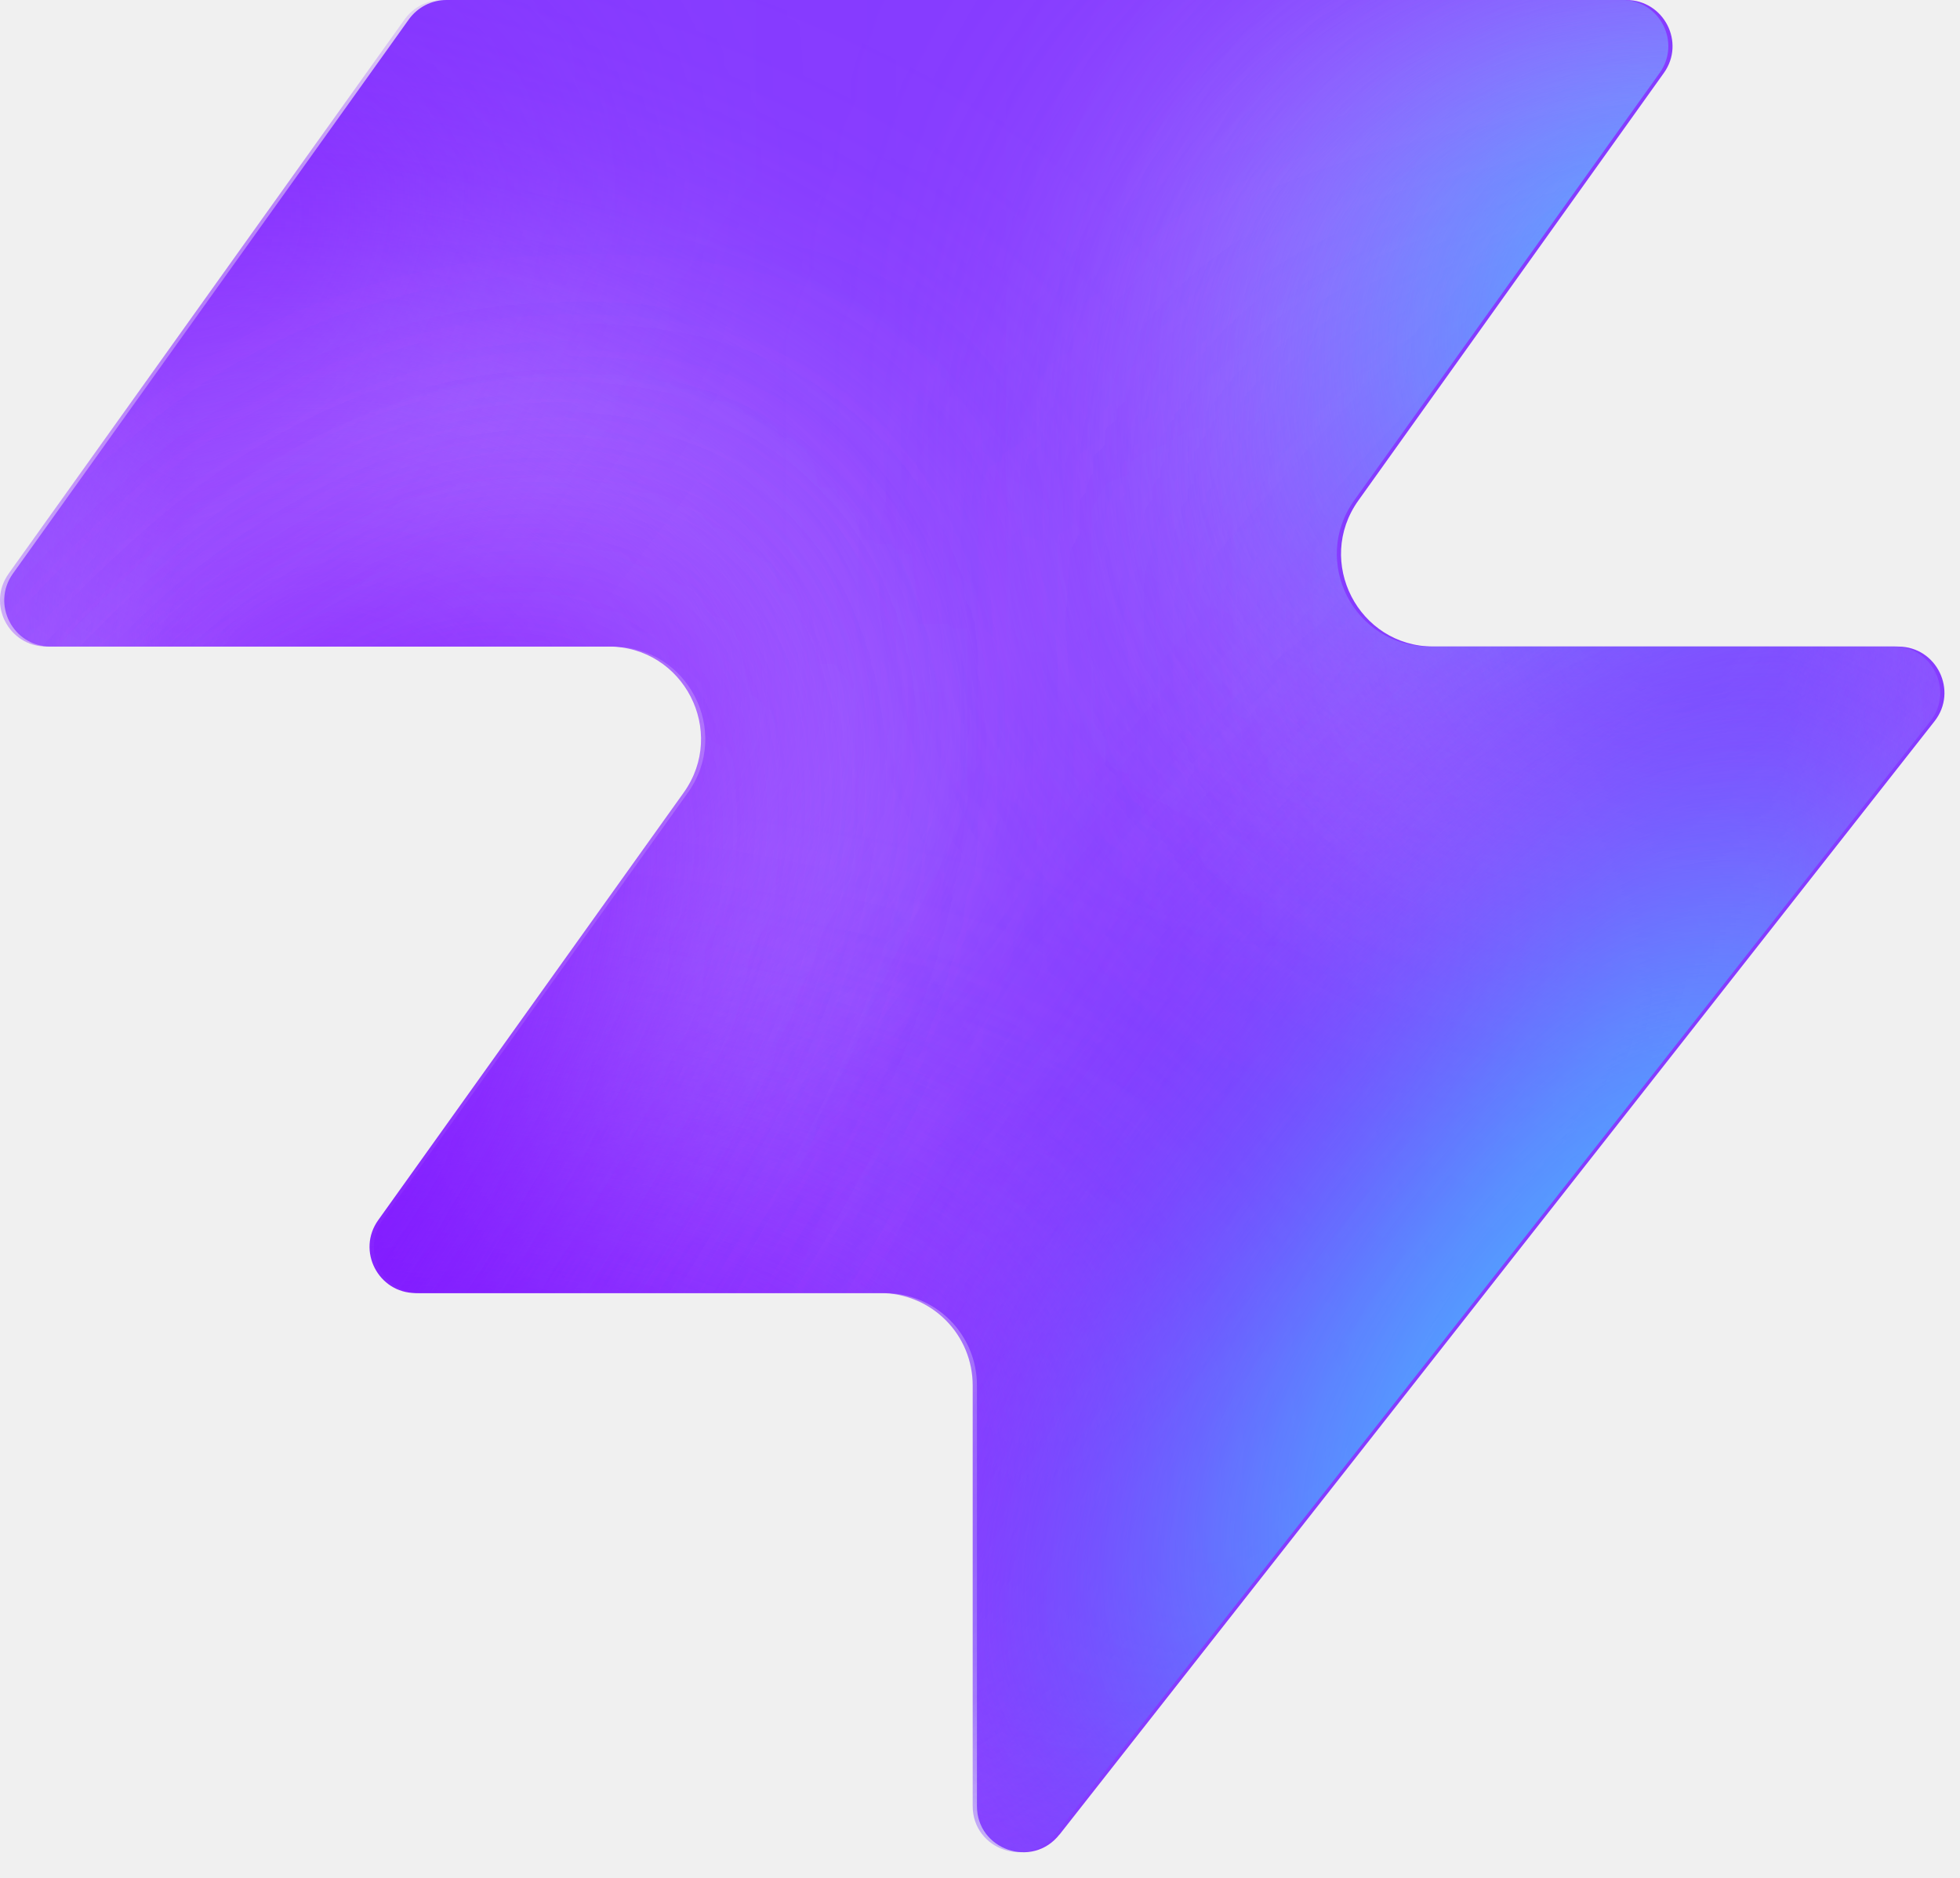
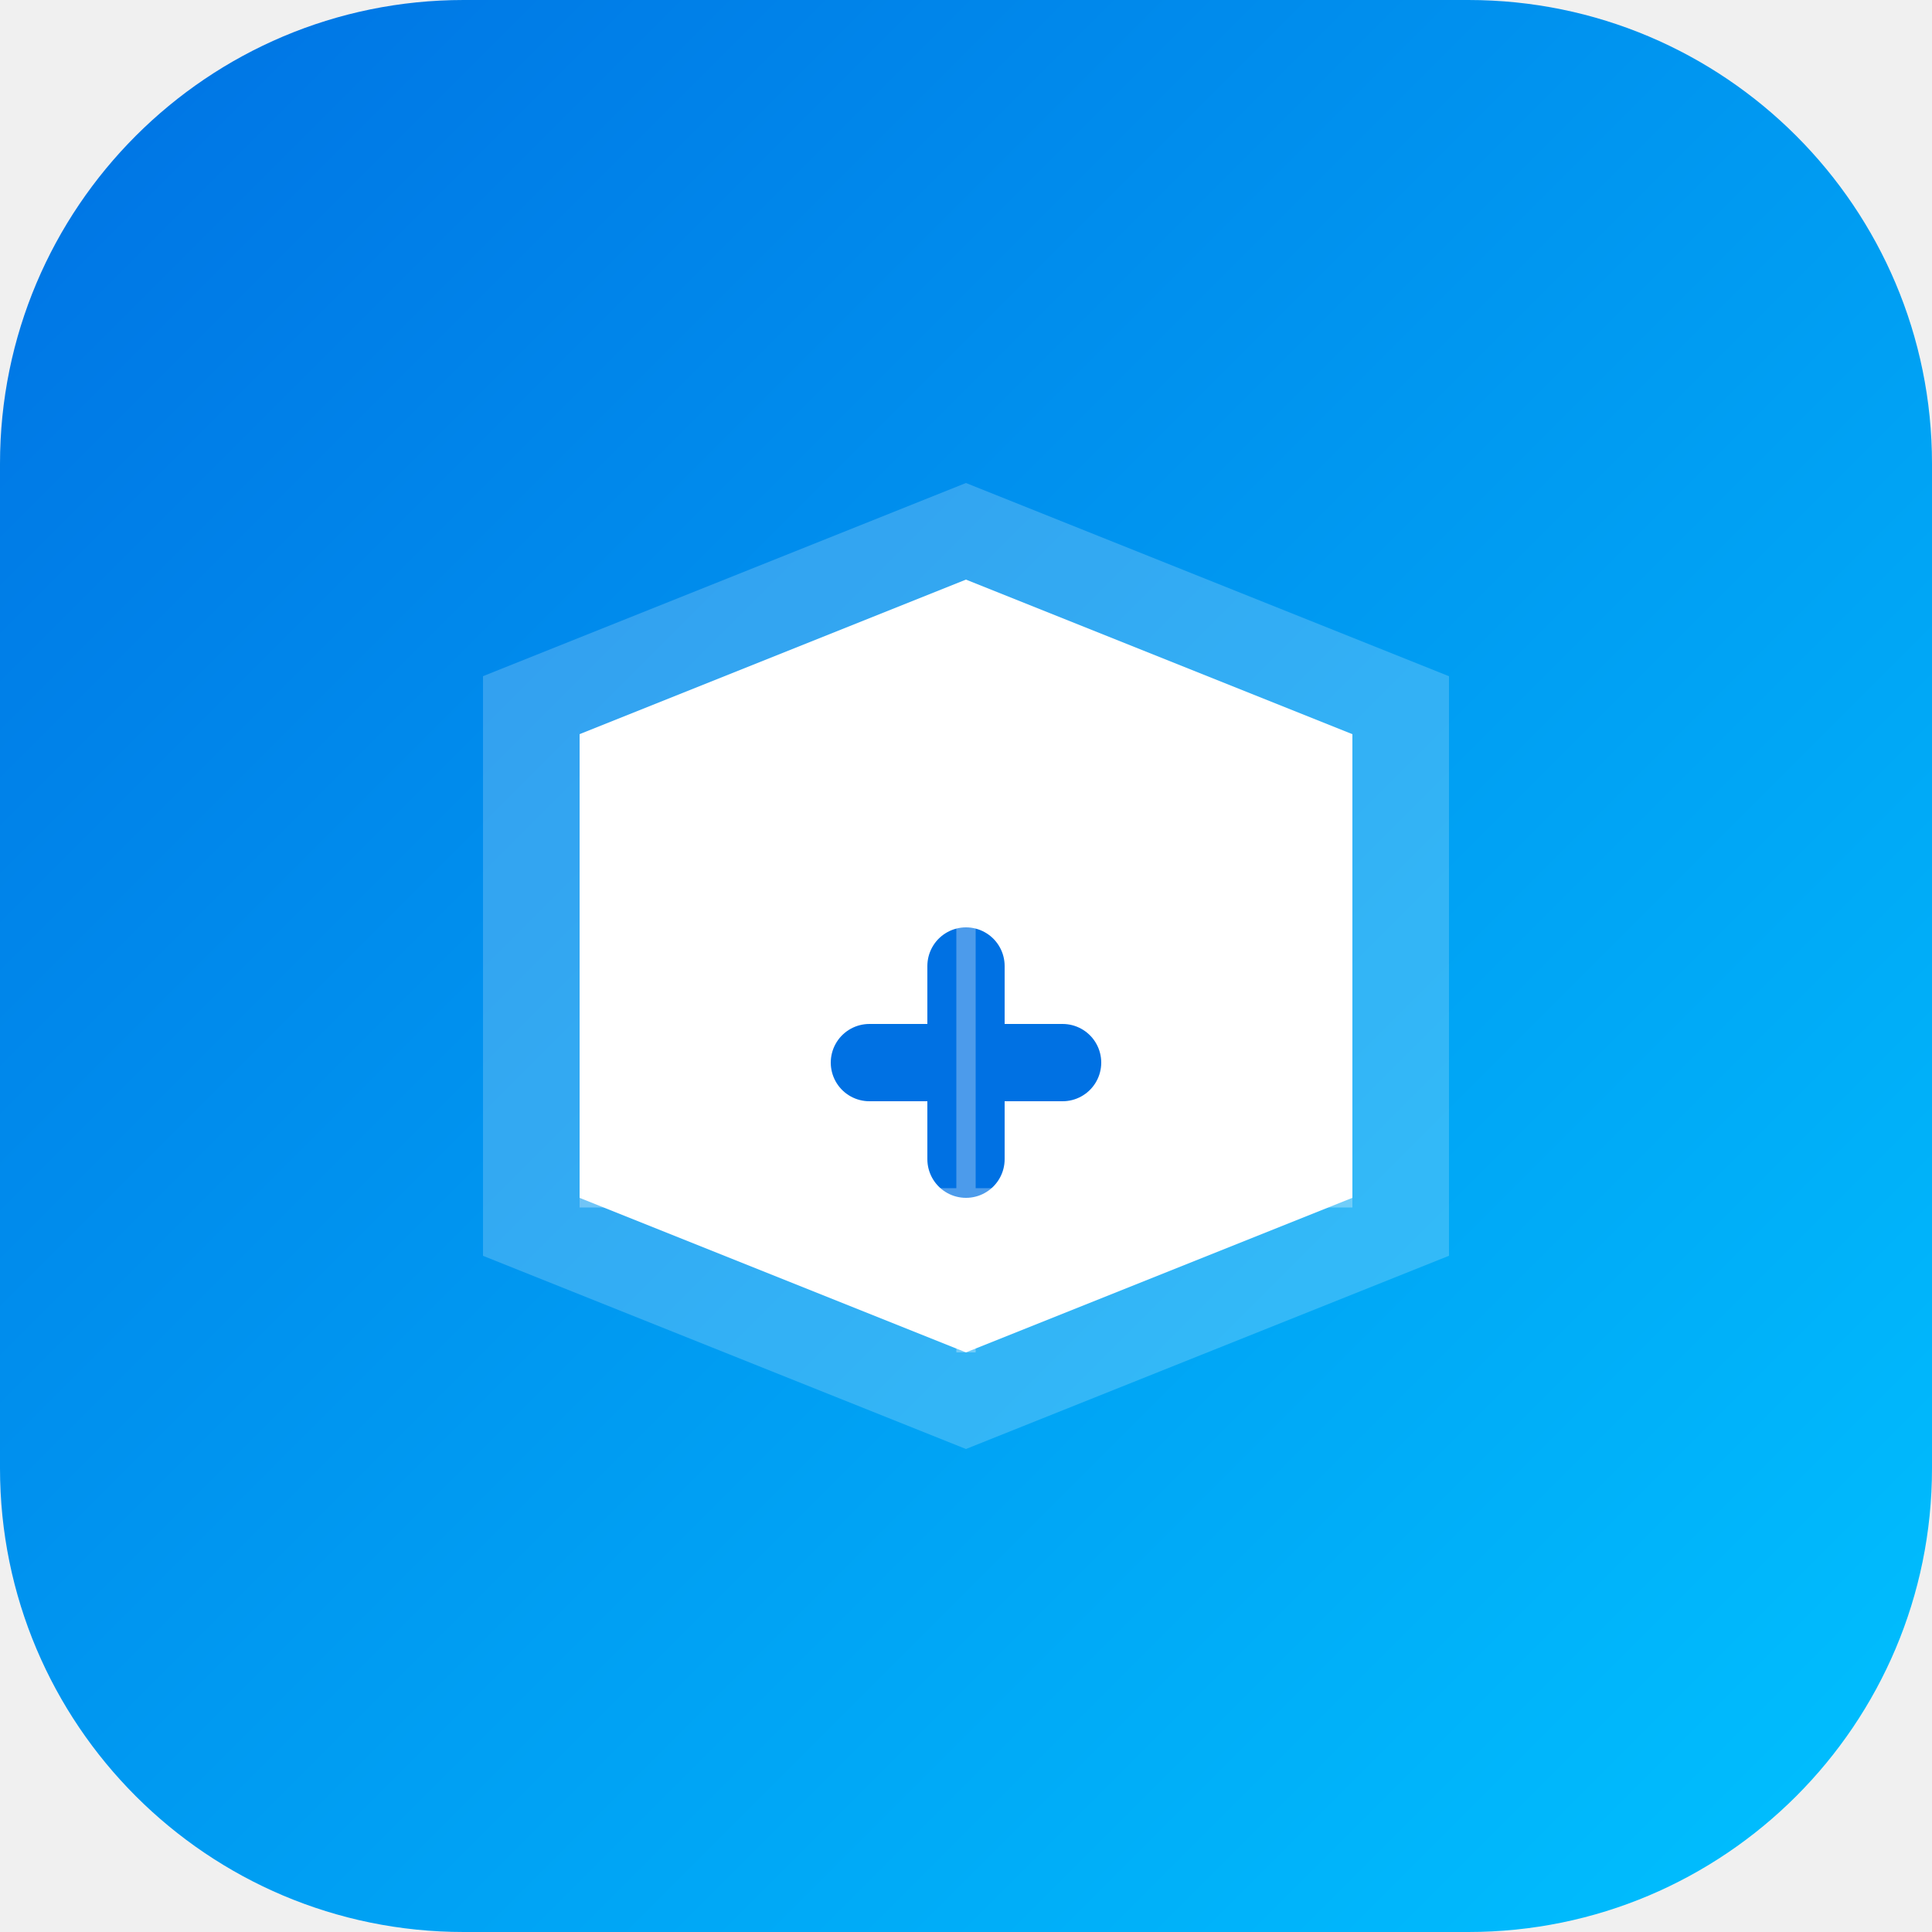
- <svg xmlns="http://www.w3.org/2000/svg" width="48" height="46" fill="none" viewBox="0 0 48 46">
-   <path fill="#863bff" d="M25.946 44.938c-.664.845-2.021.375-2.021-.698V33.937a2.26 2.26 0 0 0-2.262-2.262H10.287c-.92 0-1.456-1.04-.92-1.788l7.48-10.471c1.07-1.497 0-3.578-1.842-3.578H1.237c-.92 0-1.456-1.04-.92-1.788L10.013.474c.214-.297.556-.474.92-.474h28.894c.92 0 1.456 1.04.92 1.788l-7.48 10.471c-1.07 1.498 0 3.579 1.842 3.579h11.377c.943 0 1.473 1.088.89 1.83L25.947 44.94z" style="fill:#863bff;fill:color(display-p3 .525 .23 1);fill-opacity:1" />
-   <mask id="a" width="48" height="46" x="0" y="0" maskUnits="userSpaceOnUse" style="mask-type:alpha">
-     <path fill="#000" d="M25.842 44.938c-.664.844-2.021.375-2.021-.698V33.937a2.26 2.26 0 0 0-2.262-2.262H10.183c-.92 0-1.456-1.04-.92-1.788l7.48-10.471c1.07-1.498 0-3.579-1.842-3.579H1.133c-.92 0-1.456-1.04-.92-1.787L9.91.473c.214-.297.556-.474.92-.474h28.894c.92 0 1.456 1.04.92 1.788l-7.48 10.471c-1.07 1.498 0 3.578 1.842 3.578h11.377c.943 0 1.473 1.088.89 1.832L25.843 44.94z" style="fill:#000;fill-opacity:1" />
-   </mask>
-   <g mask="url(#a)">
-     <g filter="url(#b)">
-       <ellipse cx="5.508" cy="14.704" fill="#ede6ff" rx="5.508" ry="14.704" style="fill:#ede6ff;fill:color(display-p3 .927 .903 1);fill-opacity:1" transform="matrix(.00324 1 1 -.00324 -4.47 31.516)" />
-     </g>
-     <g filter="url(#c)">
-       <ellipse cx="10.399" cy="29.851" fill="#ede6ff" rx="10.399" ry="29.851" style="fill:#ede6ff;fill:color(display-p3 .927 .903 1);fill-opacity:1" transform="matrix(.00324 1 1 -.00324 -39.328 7.883)" />
-     </g>
-     <g filter="url(#d)">
-       <ellipse cx="5.508" cy="30.487" fill="#7e14ff" rx="5.508" ry="30.487" style="fill:#7e14ff;fill:color(display-p3 .492 .077 1);fill-opacity:1" transform="rotate(89.814 -25.913 -14.639)scale(1 -1)" />
-     </g>
-     <g filter="url(#e)">
-       <ellipse cx="5.508" cy="30.599" fill="#7e14ff" rx="5.508" ry="30.599" style="fill:#7e14ff;fill:color(display-p3 .492 .077 1);fill-opacity:1" transform="rotate(89.814 -32.644 -3.334)scale(1 -1)" />
-     </g>
-     <g filter="url(#f)">
-       <ellipse cx="5.508" cy="30.599" fill="#7e14ff" rx="5.508" ry="30.599" style="fill:#7e14ff;fill:color(display-p3 .492 .077 1);fill-opacity:1" transform="matrix(.00324 1 1 -.00324 -34.34 30.47)" />
-     </g>
-     <g filter="url(#g)">
-       <ellipse cx="14.072" cy="22.078" fill="#ede6ff" rx="14.072" ry="22.078" style="fill:#ede6ff;fill:color(display-p3 .927 .903 1);fill-opacity:1" transform="rotate(93.35 24.506 48.493)scale(-1 1)" />
-     </g>
-     <g filter="url(#h)">
-       <ellipse cx="3.47" cy="21.501" fill="#7e14ff" rx="3.47" ry="21.501" style="fill:#7e14ff;fill:color(display-p3 .492 .077 1);fill-opacity:1" transform="rotate(89.009 28.708 47.59)scale(-1 1)" />
-     </g>
-     <g filter="url(#i)">
-       <ellipse cx="3.47" cy="21.501" fill="#7e14ff" rx="3.47" ry="21.501" style="fill:#7e14ff;fill:color(display-p3 .492 .077 1);fill-opacity:1" transform="rotate(89.009 28.708 47.59)scale(-1 1)" />
-     </g>
-     <g filter="url(#j)">
-       <ellipse cx=".387" cy="8.972" fill="#7e14ff" rx="4.407" ry="29.108" style="fill:#7e14ff;fill:color(display-p3 .492 .077 1);fill-opacity:1" transform="rotate(39.51 .387 8.972)" />
-     </g>
-     <g filter="url(#k)">
-       <ellipse cx="47.523" cy="-6.092" fill="#7e14ff" rx="4.407" ry="29.108" style="fill:#7e14ff;fill:color(display-p3 .492 .077 1);fill-opacity:1" transform="rotate(37.892 47.523 -6.092)" />
-     </g>
-     <g filter="url(#l)">
-       <ellipse cx="41.412" cy="6.333" fill="#47bfff" rx="5.971" ry="9.665" style="fill:#47bfff;fill:color(display-p3 .28 .748 1);fill-opacity:1" transform="rotate(37.892 41.412 6.333)" />
-     </g>
-     <g filter="url(#m)">
-       <ellipse cx="-1.879" cy="38.332" fill="#7e14ff" rx="4.407" ry="29.108" style="fill:#7e14ff;fill:color(display-p3 .492 .077 1);fill-opacity:1" transform="rotate(37.892 -1.88 38.332)" />
-     </g>
-     <g filter="url(#n)">
-       <ellipse cx="-1.879" cy="38.332" fill="#7e14ff" rx="4.407" ry="29.108" style="fill:#7e14ff;fill:color(display-p3 .492 .077 1);fill-opacity:1" transform="rotate(37.892 -1.88 38.332)" />
-     </g>
-     <g filter="url(#o)">
-       <ellipse cx="35.651" cy="29.907" fill="#7e14ff" rx="4.407" ry="29.108" style="fill:#7e14ff;fill:color(display-p3 .492 .077 1);fill-opacity:1" transform="rotate(37.892 35.651 29.907)" />
-     </g>
-     <g filter="url(#p)">
-       <ellipse cx="38.418" cy="32.4" fill="#47bfff" rx="5.971" ry="15.297" style="fill:#47bfff;fill:color(display-p3 .28 .748 1);fill-opacity:1" transform="rotate(37.892 38.418 32.4)" />
-     </g>
-   </g>
+ <svg xmlns="http://www.w3.org/2000/svg" viewBox="0 0 100 100">
  <defs>
-     <filter id="b" width="60.045" height="41.654" x="-19.77" y="16.149" color-interpolation-filters="sRGB" filterUnits="userSpaceOnUse">
-       <feFlood flood-opacity="0" result="BackgroundImageFix" />
-       <feBlend in="SourceGraphic" in2="BackgroundImageFix" result="shape" />
-       <feGaussianBlur result="effect1_foregroundBlur_2002_17158" stdDeviation="7.659" />
-     </filter>
-     <filter id="c" width="90.34" height="51.437" x="-54.613" y="-7.533" color-interpolation-filters="sRGB" filterUnits="userSpaceOnUse">
-       <feFlood flood-opacity="0" result="BackgroundImageFix" />
-       <feBlend in="SourceGraphic" in2="BackgroundImageFix" result="shape" />
-       <feGaussianBlur result="effect1_foregroundBlur_2002_17158" stdDeviation="7.659" />
-     </filter>
-     <filter id="d" width="79.355" height="29.4" x="-49.64" y="2.03" color-interpolation-filters="sRGB" filterUnits="userSpaceOnUse">
-       <feFlood flood-opacity="0" result="BackgroundImageFix" />
-       <feBlend in="SourceGraphic" in2="BackgroundImageFix" result="shape" />
-       <feGaussianBlur result="effect1_foregroundBlur_2002_17158" stdDeviation="4.596" />
-     </filter>
-     <filter id="e" width="79.579" height="29.4" x="-45.045" y="20.029" color-interpolation-filters="sRGB" filterUnits="userSpaceOnUse">
-       <feFlood flood-opacity="0" result="BackgroundImageFix" />
-       <feBlend in="SourceGraphic" in2="BackgroundImageFix" result="shape" />
-       <feGaussianBlur result="effect1_foregroundBlur_2002_17158" stdDeviation="4.596" />
-     </filter>
-     <filter id="f" width="79.579" height="29.4" x="-43.513" y="21.178" color-interpolation-filters="sRGB" filterUnits="userSpaceOnUse">
-       <feFlood flood-opacity="0" result="BackgroundImageFix" />
-       <feBlend in="SourceGraphic" in2="BackgroundImageFix" result="shape" />
-       <feGaussianBlur result="effect1_foregroundBlur_2002_17158" stdDeviation="4.596" />
-     </filter>
-     <filter id="g" width="74.749" height="58.852" x="15.756" y="-17.901" color-interpolation-filters="sRGB" filterUnits="userSpaceOnUse">
-       <feFlood flood-opacity="0" result="BackgroundImageFix" />
-       <feBlend in="SourceGraphic" in2="BackgroundImageFix" result="shape" />
-       <feGaussianBlur result="effect1_foregroundBlur_2002_17158" stdDeviation="7.659" />
-     </filter>
-     <filter id="h" width="61.377" height="25.362" x="23.548" y="2.284" color-interpolation-filters="sRGB" filterUnits="userSpaceOnUse">
-       <feFlood flood-opacity="0" result="BackgroundImageFix" />
-       <feBlend in="SourceGraphic" in2="BackgroundImageFix" result="shape" />
-       <feGaussianBlur result="effect1_foregroundBlur_2002_17158" stdDeviation="4.596" />
-     </filter>
-     <filter id="i" width="61.377" height="25.362" x="23.548" y="2.284" color-interpolation-filters="sRGB" filterUnits="userSpaceOnUse">
-       <feFlood flood-opacity="0" result="BackgroundImageFix" />
-       <feBlend in="SourceGraphic" in2="BackgroundImageFix" result="shape" />
-       <feGaussianBlur result="effect1_foregroundBlur_2002_17158" stdDeviation="4.596" />
-     </filter>
-     <filter id="j" width="56.045" height="63.649" x="-27.636" y="-22.853" color-interpolation-filters="sRGB" filterUnits="userSpaceOnUse">
-       <feFlood flood-opacity="0" result="BackgroundImageFix" />
-       <feBlend in="SourceGraphic" in2="BackgroundImageFix" result="shape" />
-       <feGaussianBlur result="effect1_foregroundBlur_2002_17158" stdDeviation="4.596" />
-     </filter>
-     <filter id="k" width="54.814" height="64.646" x="20.116" y="-38.415" color-interpolation-filters="sRGB" filterUnits="userSpaceOnUse">
-       <feFlood flood-opacity="0" result="BackgroundImageFix" />
-       <feBlend in="SourceGraphic" in2="BackgroundImageFix" result="shape" />
-       <feGaussianBlur result="effect1_foregroundBlur_2002_17158" stdDeviation="4.596" />
-     </filter>
-     <filter id="l" width="33.541" height="35.313" x="24.641" y="-11.323" color-interpolation-filters="sRGB" filterUnits="userSpaceOnUse">
-       <feFlood flood-opacity="0" result="BackgroundImageFix" />
-       <feBlend in="SourceGraphic" in2="BackgroundImageFix" result="shape" />
-       <feGaussianBlur result="effect1_foregroundBlur_2002_17158" stdDeviation="4.596" />
-     </filter>
-     <filter id="m" width="54.814" height="64.646" x="-29.286" y="6.009" color-interpolation-filters="sRGB" filterUnits="userSpaceOnUse">
-       <feFlood flood-opacity="0" result="BackgroundImageFix" />
-       <feBlend in="SourceGraphic" in2="BackgroundImageFix" result="shape" />
-       <feGaussianBlur result="effect1_foregroundBlur_2002_17158" stdDeviation="4.596" />
-     </filter>
-     <filter id="n" width="54.814" height="64.646" x="-29.286" y="6.009" color-interpolation-filters="sRGB" filterUnits="userSpaceOnUse">
-       <feFlood flood-opacity="0" result="BackgroundImageFix" />
-       <feBlend in="SourceGraphic" in2="BackgroundImageFix" result="shape" />
-       <feGaussianBlur result="effect1_foregroundBlur_2002_17158" stdDeviation="4.596" />
-     </filter>
-     <filter id="o" width="54.814" height="64.646" x="8.244" y="-2.416" color-interpolation-filters="sRGB" filterUnits="userSpaceOnUse">
-       <feFlood flood-opacity="0" result="BackgroundImageFix" />
-       <feBlend in="SourceGraphic" in2="BackgroundImageFix" result="shape" />
-       <feGaussianBlur result="effect1_foregroundBlur_2002_17158" stdDeviation="4.596" />
-     </filter>
-     <filter id="p" width="39.409" height="43.623" x="18.713" y="10.588" color-interpolation-filters="sRGB" filterUnits="userSpaceOnUse">
-       <feFlood flood-opacity="0" result="BackgroundImageFix" />
-       <feBlend in="SourceGraphic" in2="BackgroundImageFix" result="shape" />
-       <feGaussianBlur result="effect1_foregroundBlur_2002_17158" stdDeviation="4.596" />
-     </filter>
+     <linearGradient id="grad" x1="0%" y1="0%" x2="100%" y2="100%">
+       <stop offset="0%" style="stop-color:#0071e3;stop-opacity:1" />
+       <stop offset="100%" style="stop-color:#00c2ff;stop-opacity:1" />
+     </linearGradient>
  </defs>
+   <rect width="100" height="100" rx="24" fill="url(#grad)" />
+   <path d="M50 25 L75 35 L75 65 L50 75 L25 65 L25 35 Z" fill="white" fill-opacity="0.2" />
+   <path d="M50 30 L70 38 L70 62 L50 70 L30 62 L30 38 Z" fill="white" />
+   <path d="M45 55 L55 55 M50 50 L50 60" stroke="#0071e3" stroke-width="4" stroke-linecap="round" />
+   <path d="M50 35 L50 70 M30 45 L70 45 M30 62 L70 62" stroke="white" stroke-width="1" stroke-opacity="0.3" />
</svg>
